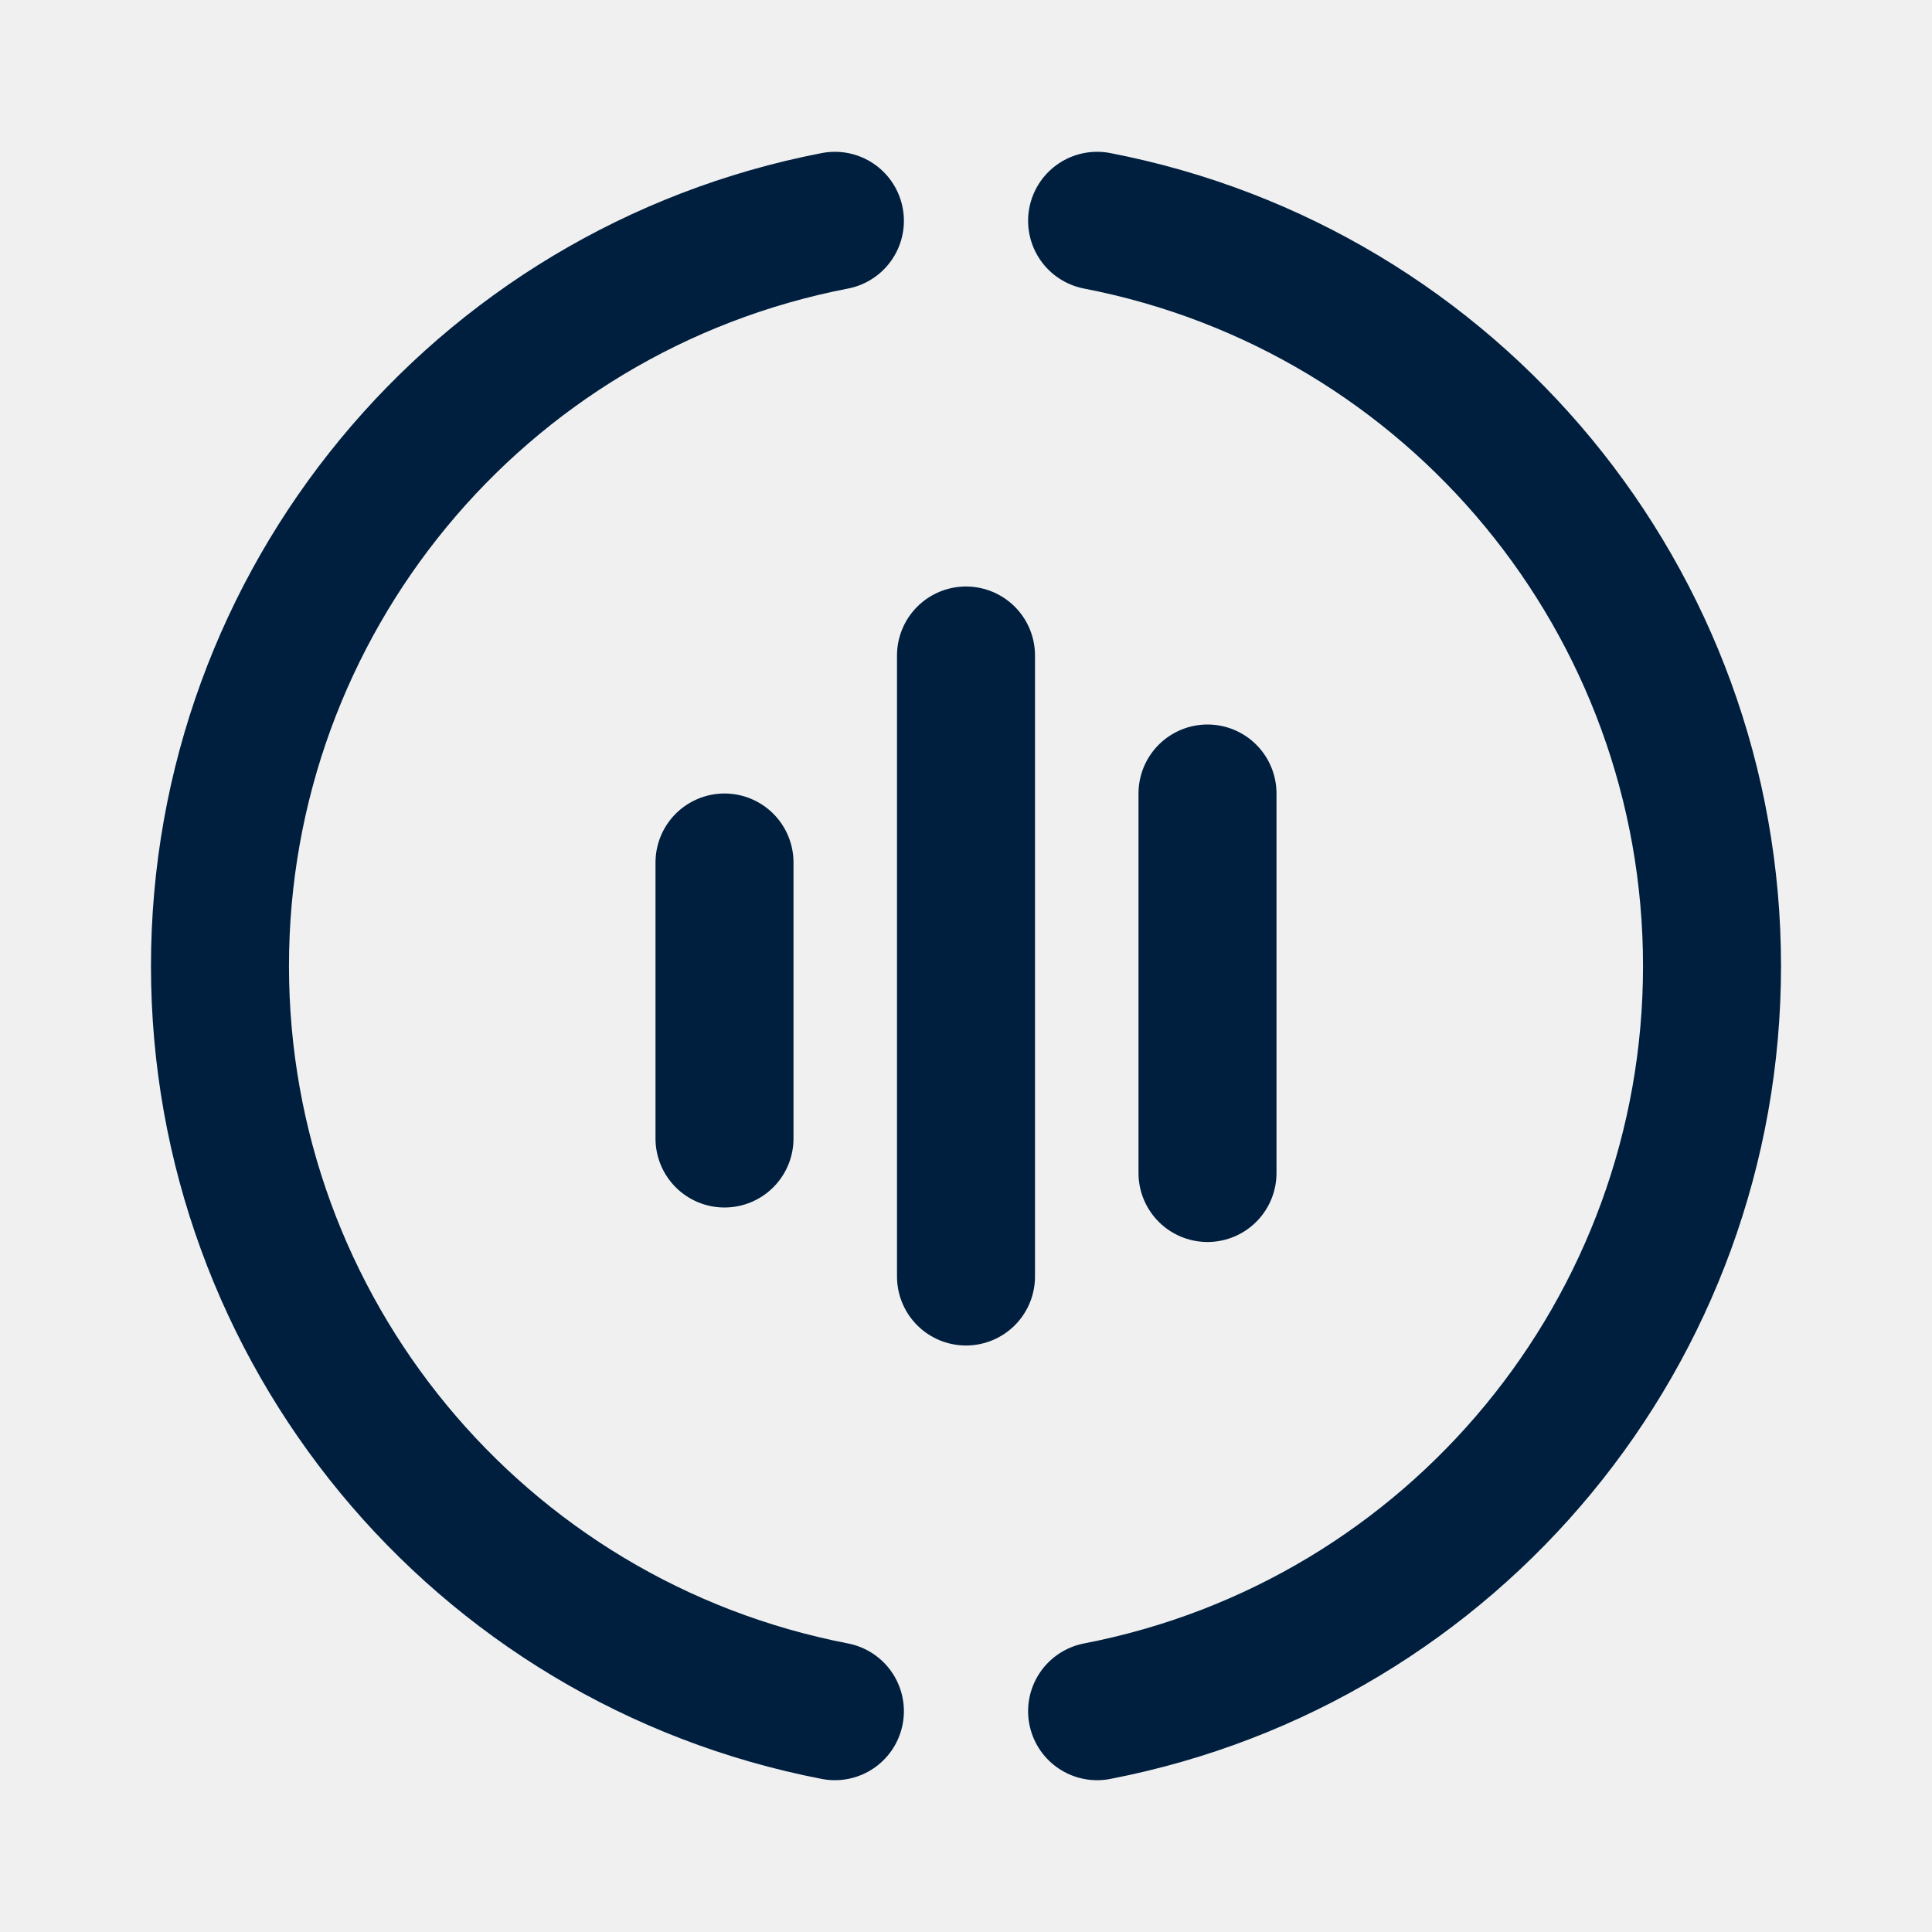
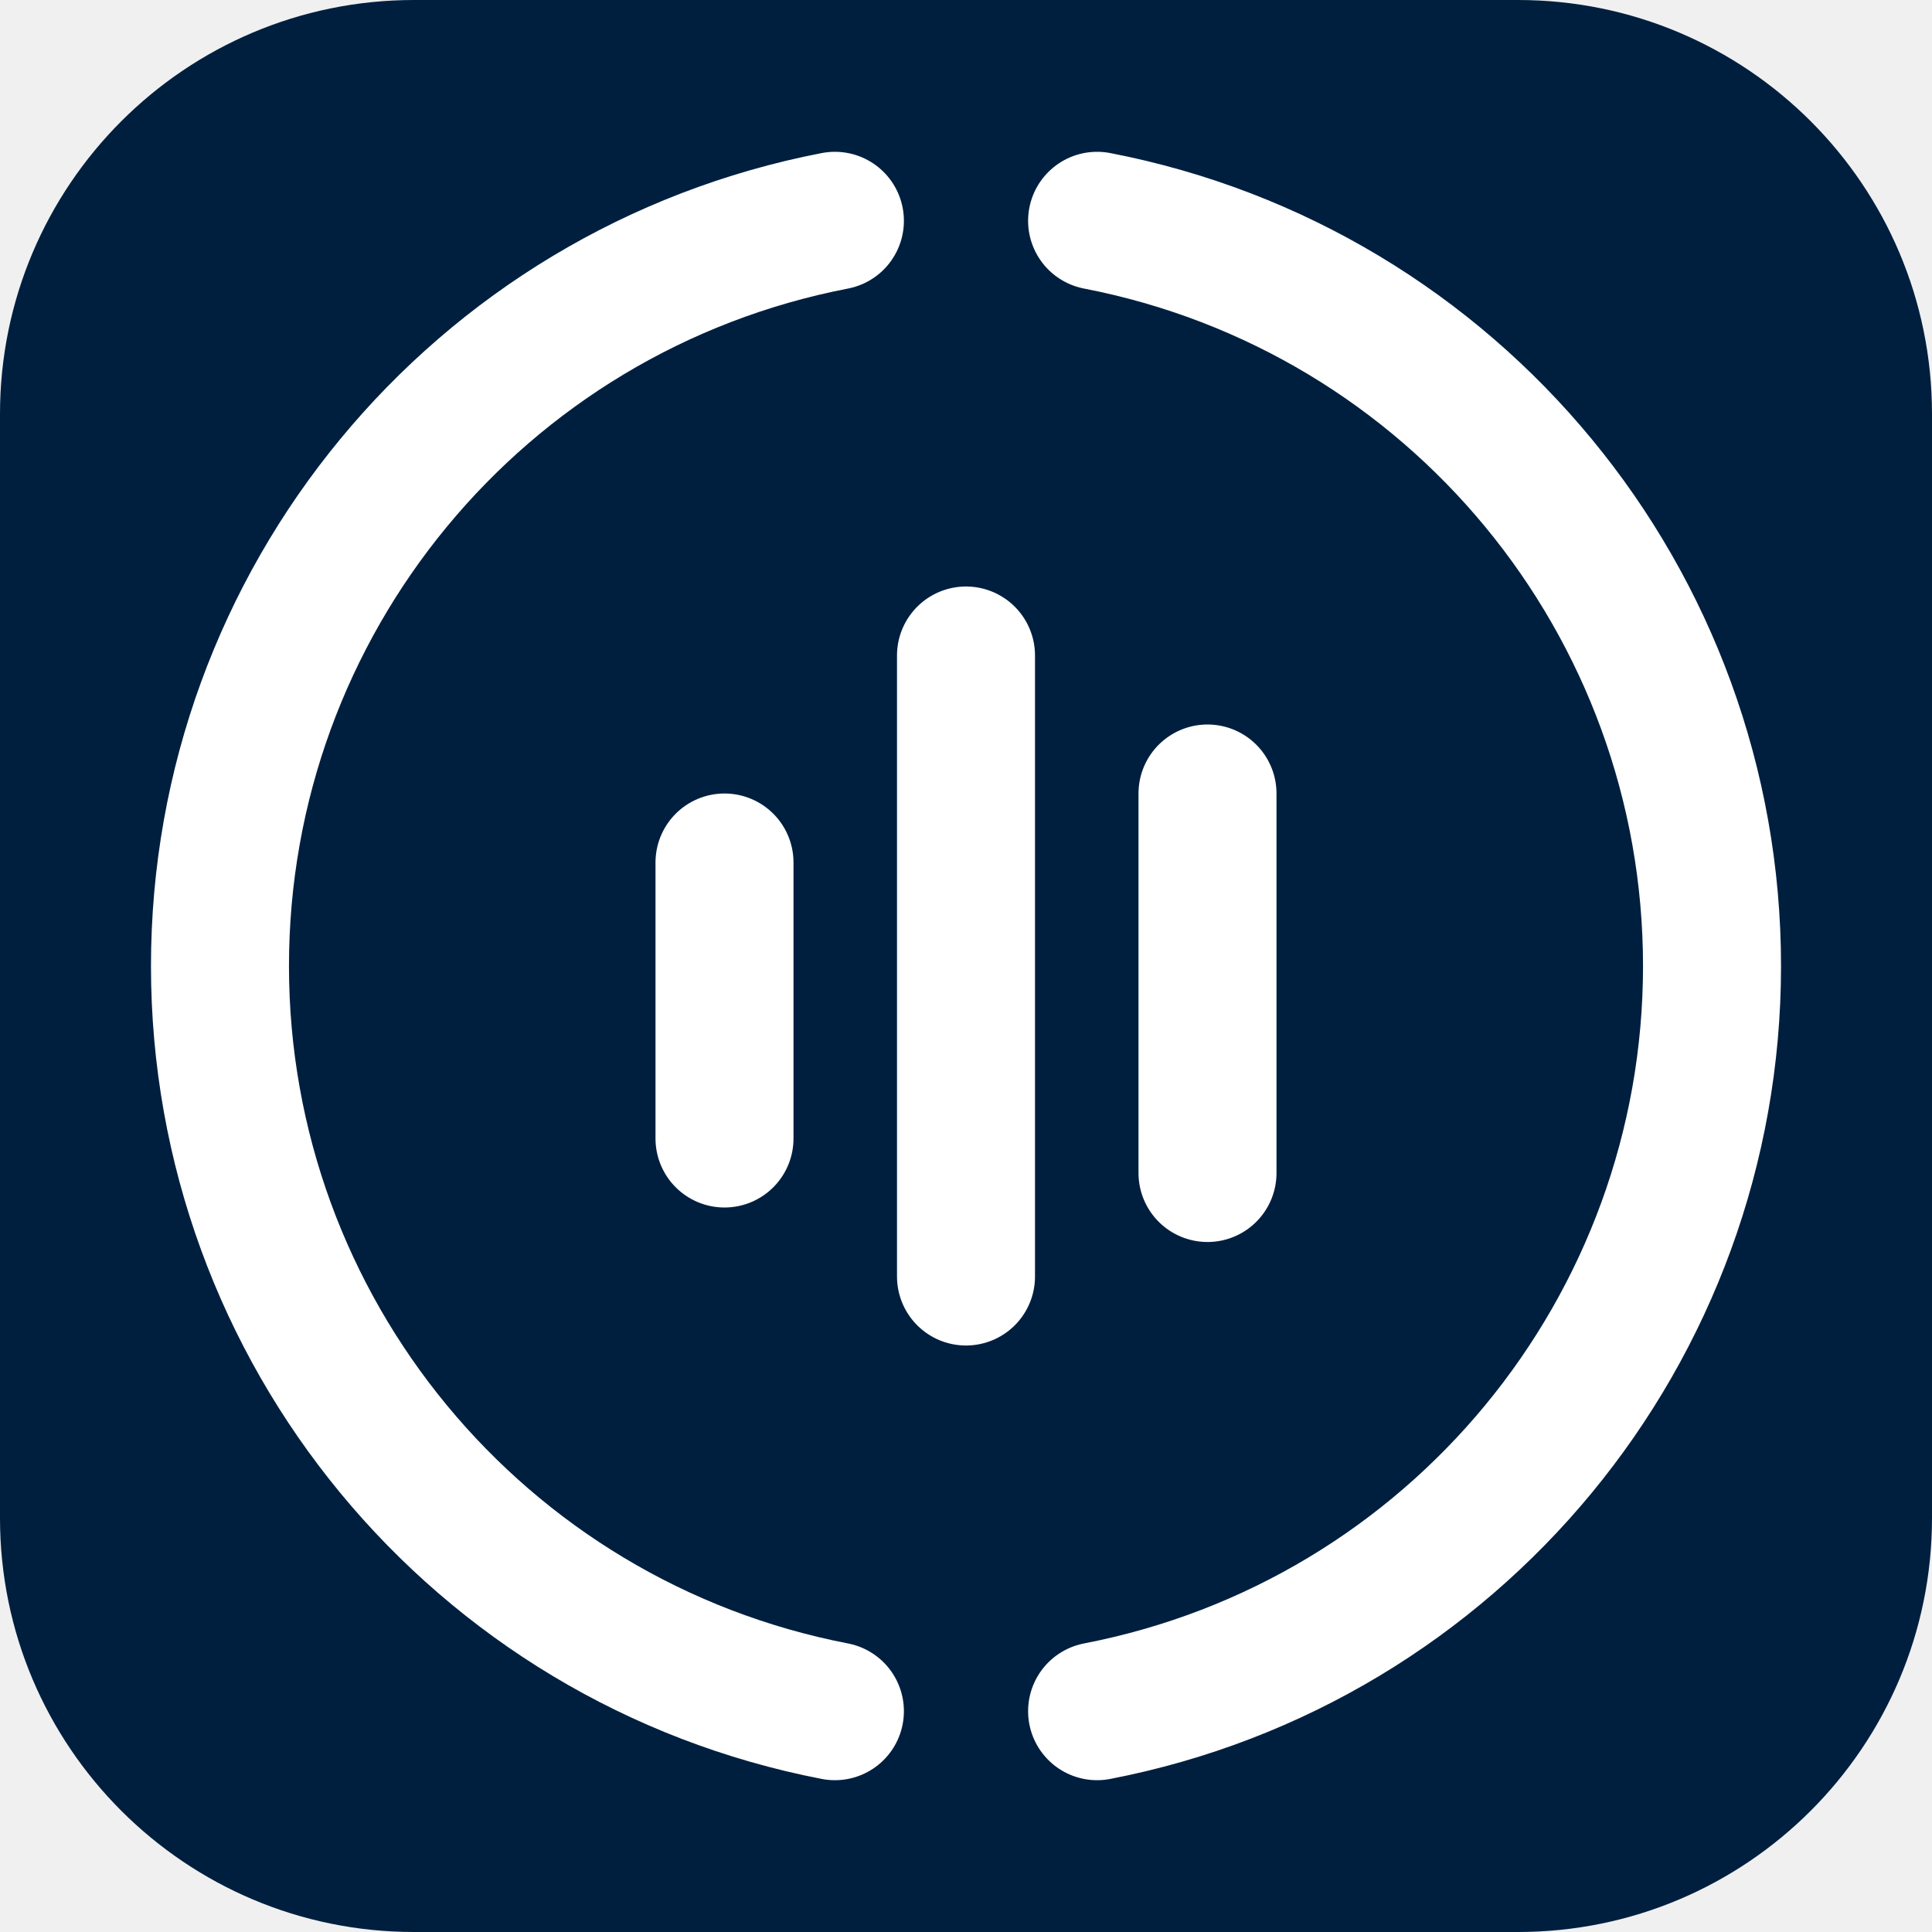
<svg xmlns="http://www.w3.org/2000/svg" viewBox="0 0 28 28" fill="none">
-   <path d="M 15.9,3.2 A 11,11 0 0,1 15.9,24.8" stroke="#001F3F" stroke-width="2" stroke-linecap="round" />
-   <path d="M 12.1,24.8 A 11,11 0 0,1 12.1,3.2" stroke="#001F3F" stroke-width="2" stroke-linecap="round" />
-   <line x1="10.5" y1="12.5" x2="10.5" y2="16.5" stroke="#001F3F" stroke-width="2" stroke-linecap="round" />
-   <line x1="14" y1="9.5" x2="14" y2="18.5" stroke="#001F3F" stroke-width="2" stroke-linecap="round" />
-   <line x1="17.5" y1="11.5" x2="17.5" y2="17" stroke="#001F3F" stroke-width="2" stroke-linecap="round" />
+   <rect width="28" height="28" rx="6" fill="#001F3F" />
+   <path d="M 15.9,3.2 A 11,11 0 0,1 15.9,24.8" stroke="#FFFFFF" stroke-width="2" stroke-linecap="round" />
+   <path d="M 12.1,24.8 A 11,11 0 0,1 12.1,3.2" stroke="#FFFFFF" stroke-width="2" stroke-linecap="round" />
+   <line x1="10.5" y1="12.5" x2="10.5" y2="16.5" stroke="#FFFFFF" stroke-width="2" stroke-linecap="round" />
+   <line x1="14" y1="9.5" x2="14" y2="18.5" stroke="#FFFFFF" stroke-width="2" stroke-linecap="round" />
+   <line x1="17.5" y1="11.5" x2="17.5" y2="17" stroke="#FFFFFF" stroke-width="2" stroke-linecap="round" />
</svg>
